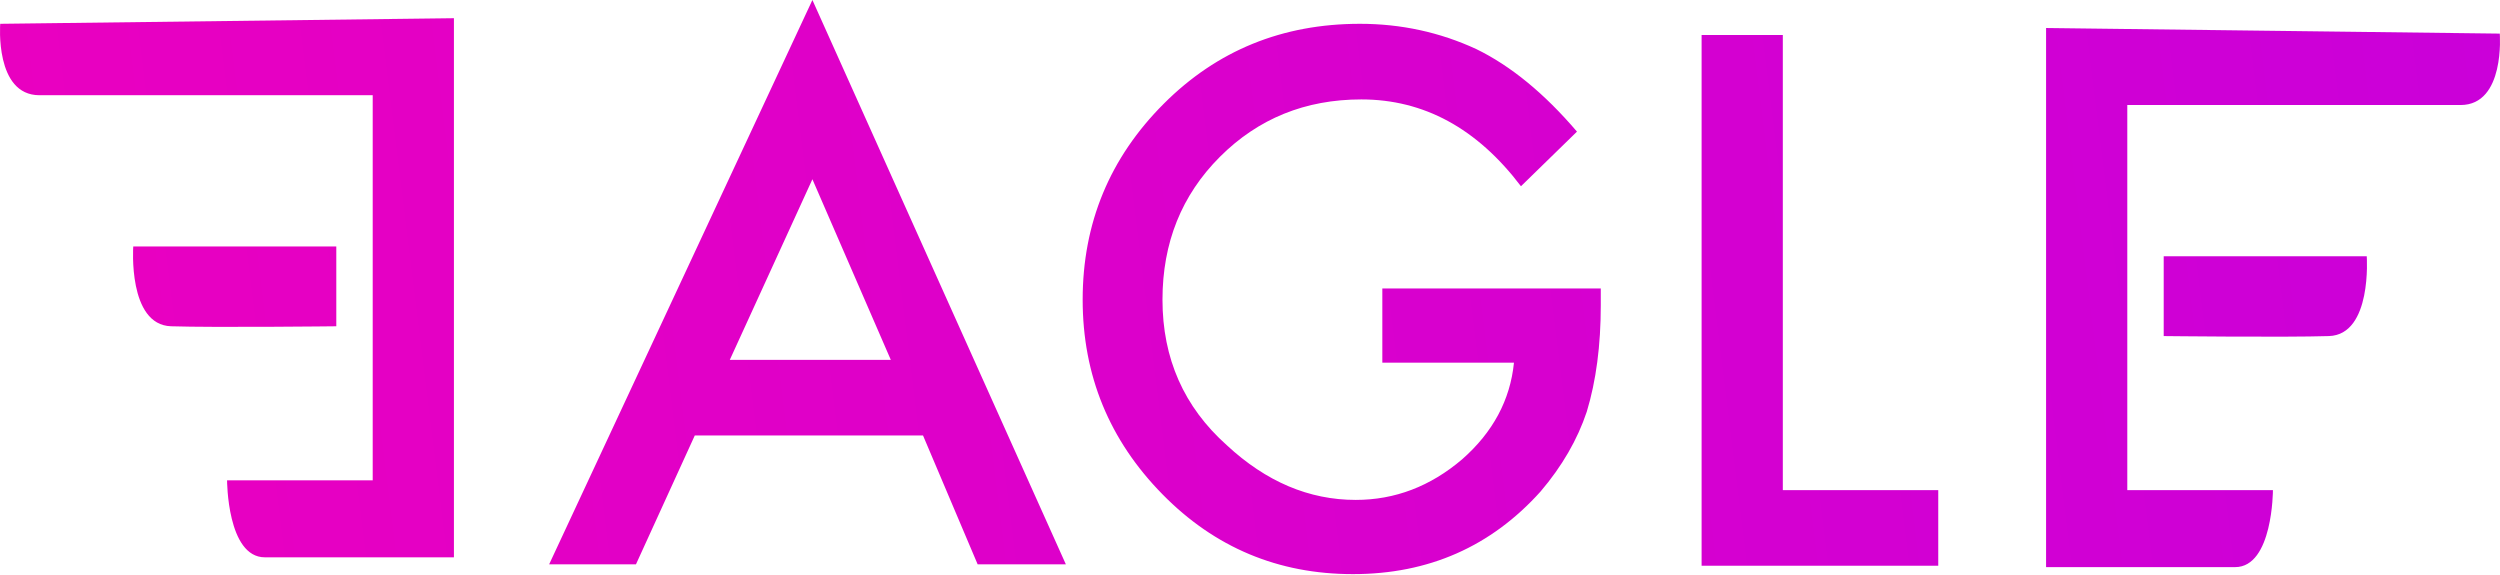
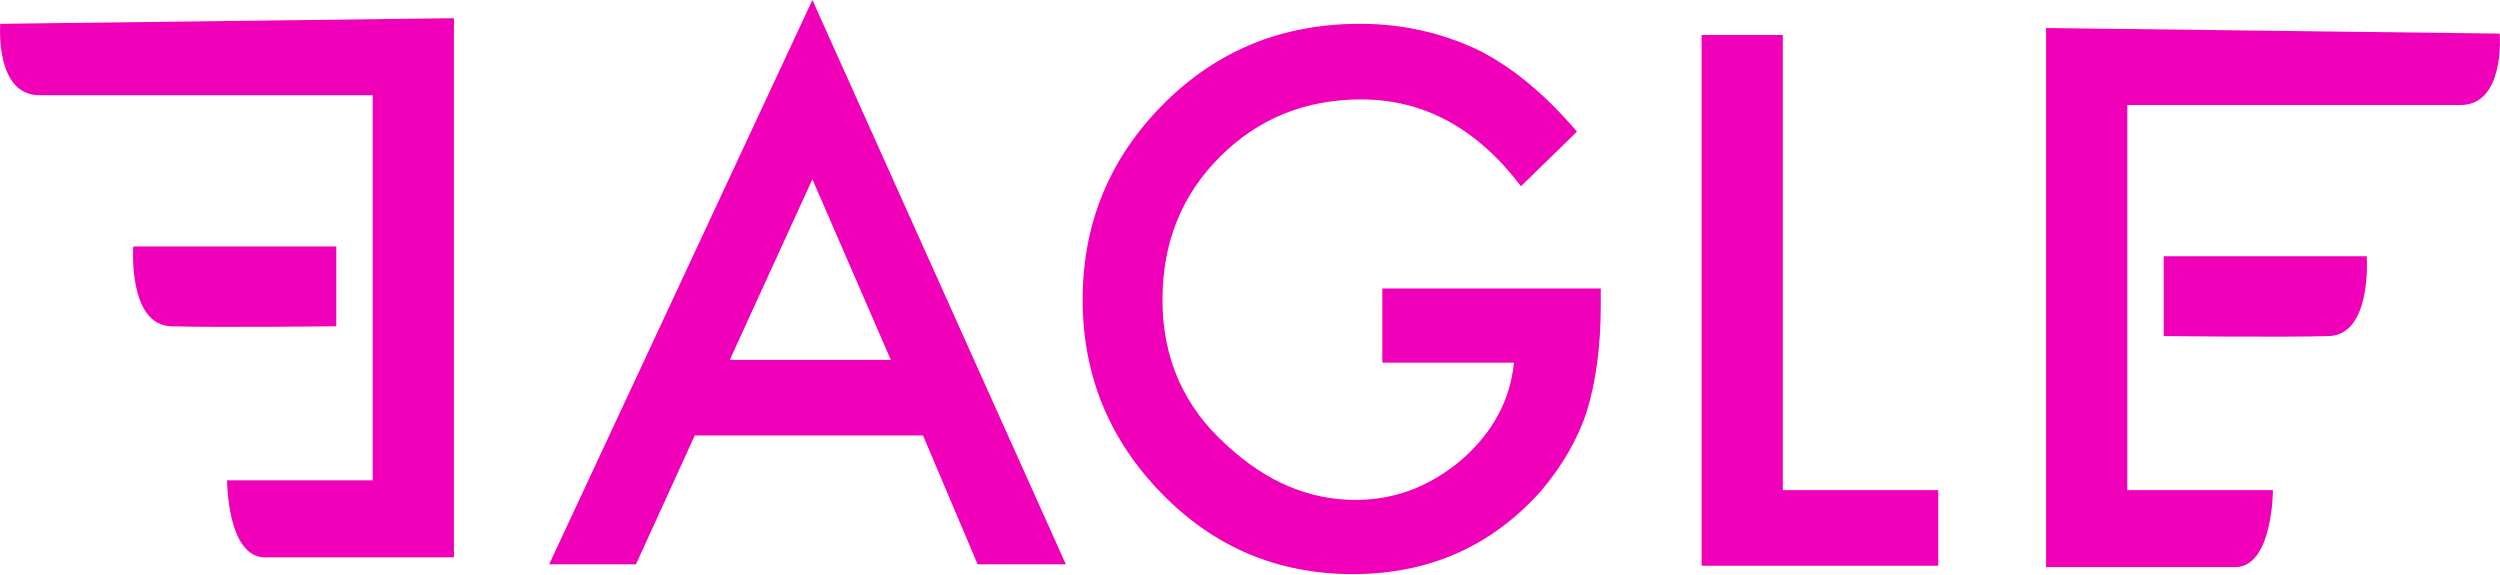
<svg xmlns="http://www.w3.org/2000/svg" viewBox="0 0 178.532 41" style="-webkit-print-color-adjust:exact" fill="none">
  <g style="fill:#000">
    <defs>
      <linearGradient id="a" x1="1.215" y1=".505" x2="-.233" y2=".546">
-         <stop offset="0" stop-color="#c400de" />
+         <stop offset="0" stop-color="#f100ba" />
        <stop offset="1" stop-color="#f100ba" />
      </linearGradient>
      <pattern patternUnits="userSpaceOnUse" x="0" y="0" height="41" width="178.532" data-loading="false" id="b">
        <path style="fill:url(#a)" d="M0 0h178.532v41H0z" />
      </pattern>
    </defs>
    <path d="M175.716 7.5h-23.8V35h10.4s0 5.5-2.7 5.5h-13.5V2l32.4.4s.4 5.1-2.8 5.1Zm-9.4 16.5c-3.1.1-11.8 0-11.8 0v-5.7h14.5s.4 5.6-2.7 5.7ZM.016 1.7l32.4-.4v38.5h-13.5c-2.7 0-2.7-5.5-2.7-5.5h10.4V6.8h-23.8c-3.2 0-2.8-5.1-2.8-5.1Zm9.5 15.9h14.5v5.7s-8.7.1-11.8 0c-3.1-.1-2.7-5.7-2.7-5.7Zm56.4 13.5h-16.3l-4.2 9.2h-6.2L58.016 0l18.1 40.3h-6.3Zm-2.3-5.4-5.6-12.9-5.9 12.9Zm35.1-5.1h15.6v1.2c0 2.867-.333 5.4-1 7.6-.667 2-1.767 3.9-3.3 5.7-3.533 3.933-8 5.9-13.4 5.9-5.333 0-9.867-1.9-13.6-5.7-3.8-3.867-5.7-8.5-5.7-13.9 0-5.467 1.933-10.133 5.8-14 3.8-3.8 8.467-5.7 14-5.7 2.933 0 5.7.6 8.3 1.8 2.467 1.2 4.867 3.167 7.2 5.9l-4 3.9c-3.133-4.133-6.933-6.2-11.4-6.2-4 0-7.367 1.367-10.1 4.1-2.733 2.733-4.1 6.133-4.1 10.2 0 4.2 1.533 7.667 4.6 10.4 2.8 2.6 5.867 3.9 9.2 3.9 2.8 0 5.333-.967 7.6-2.9 2.2-1.933 3.433-4.233 3.7-6.9h-9.4Zm28.6-18.1V35h11.1v5.4h-16.9V2.5Z" fill="url(#b)" class="fills" />
  </g>
</svg>
